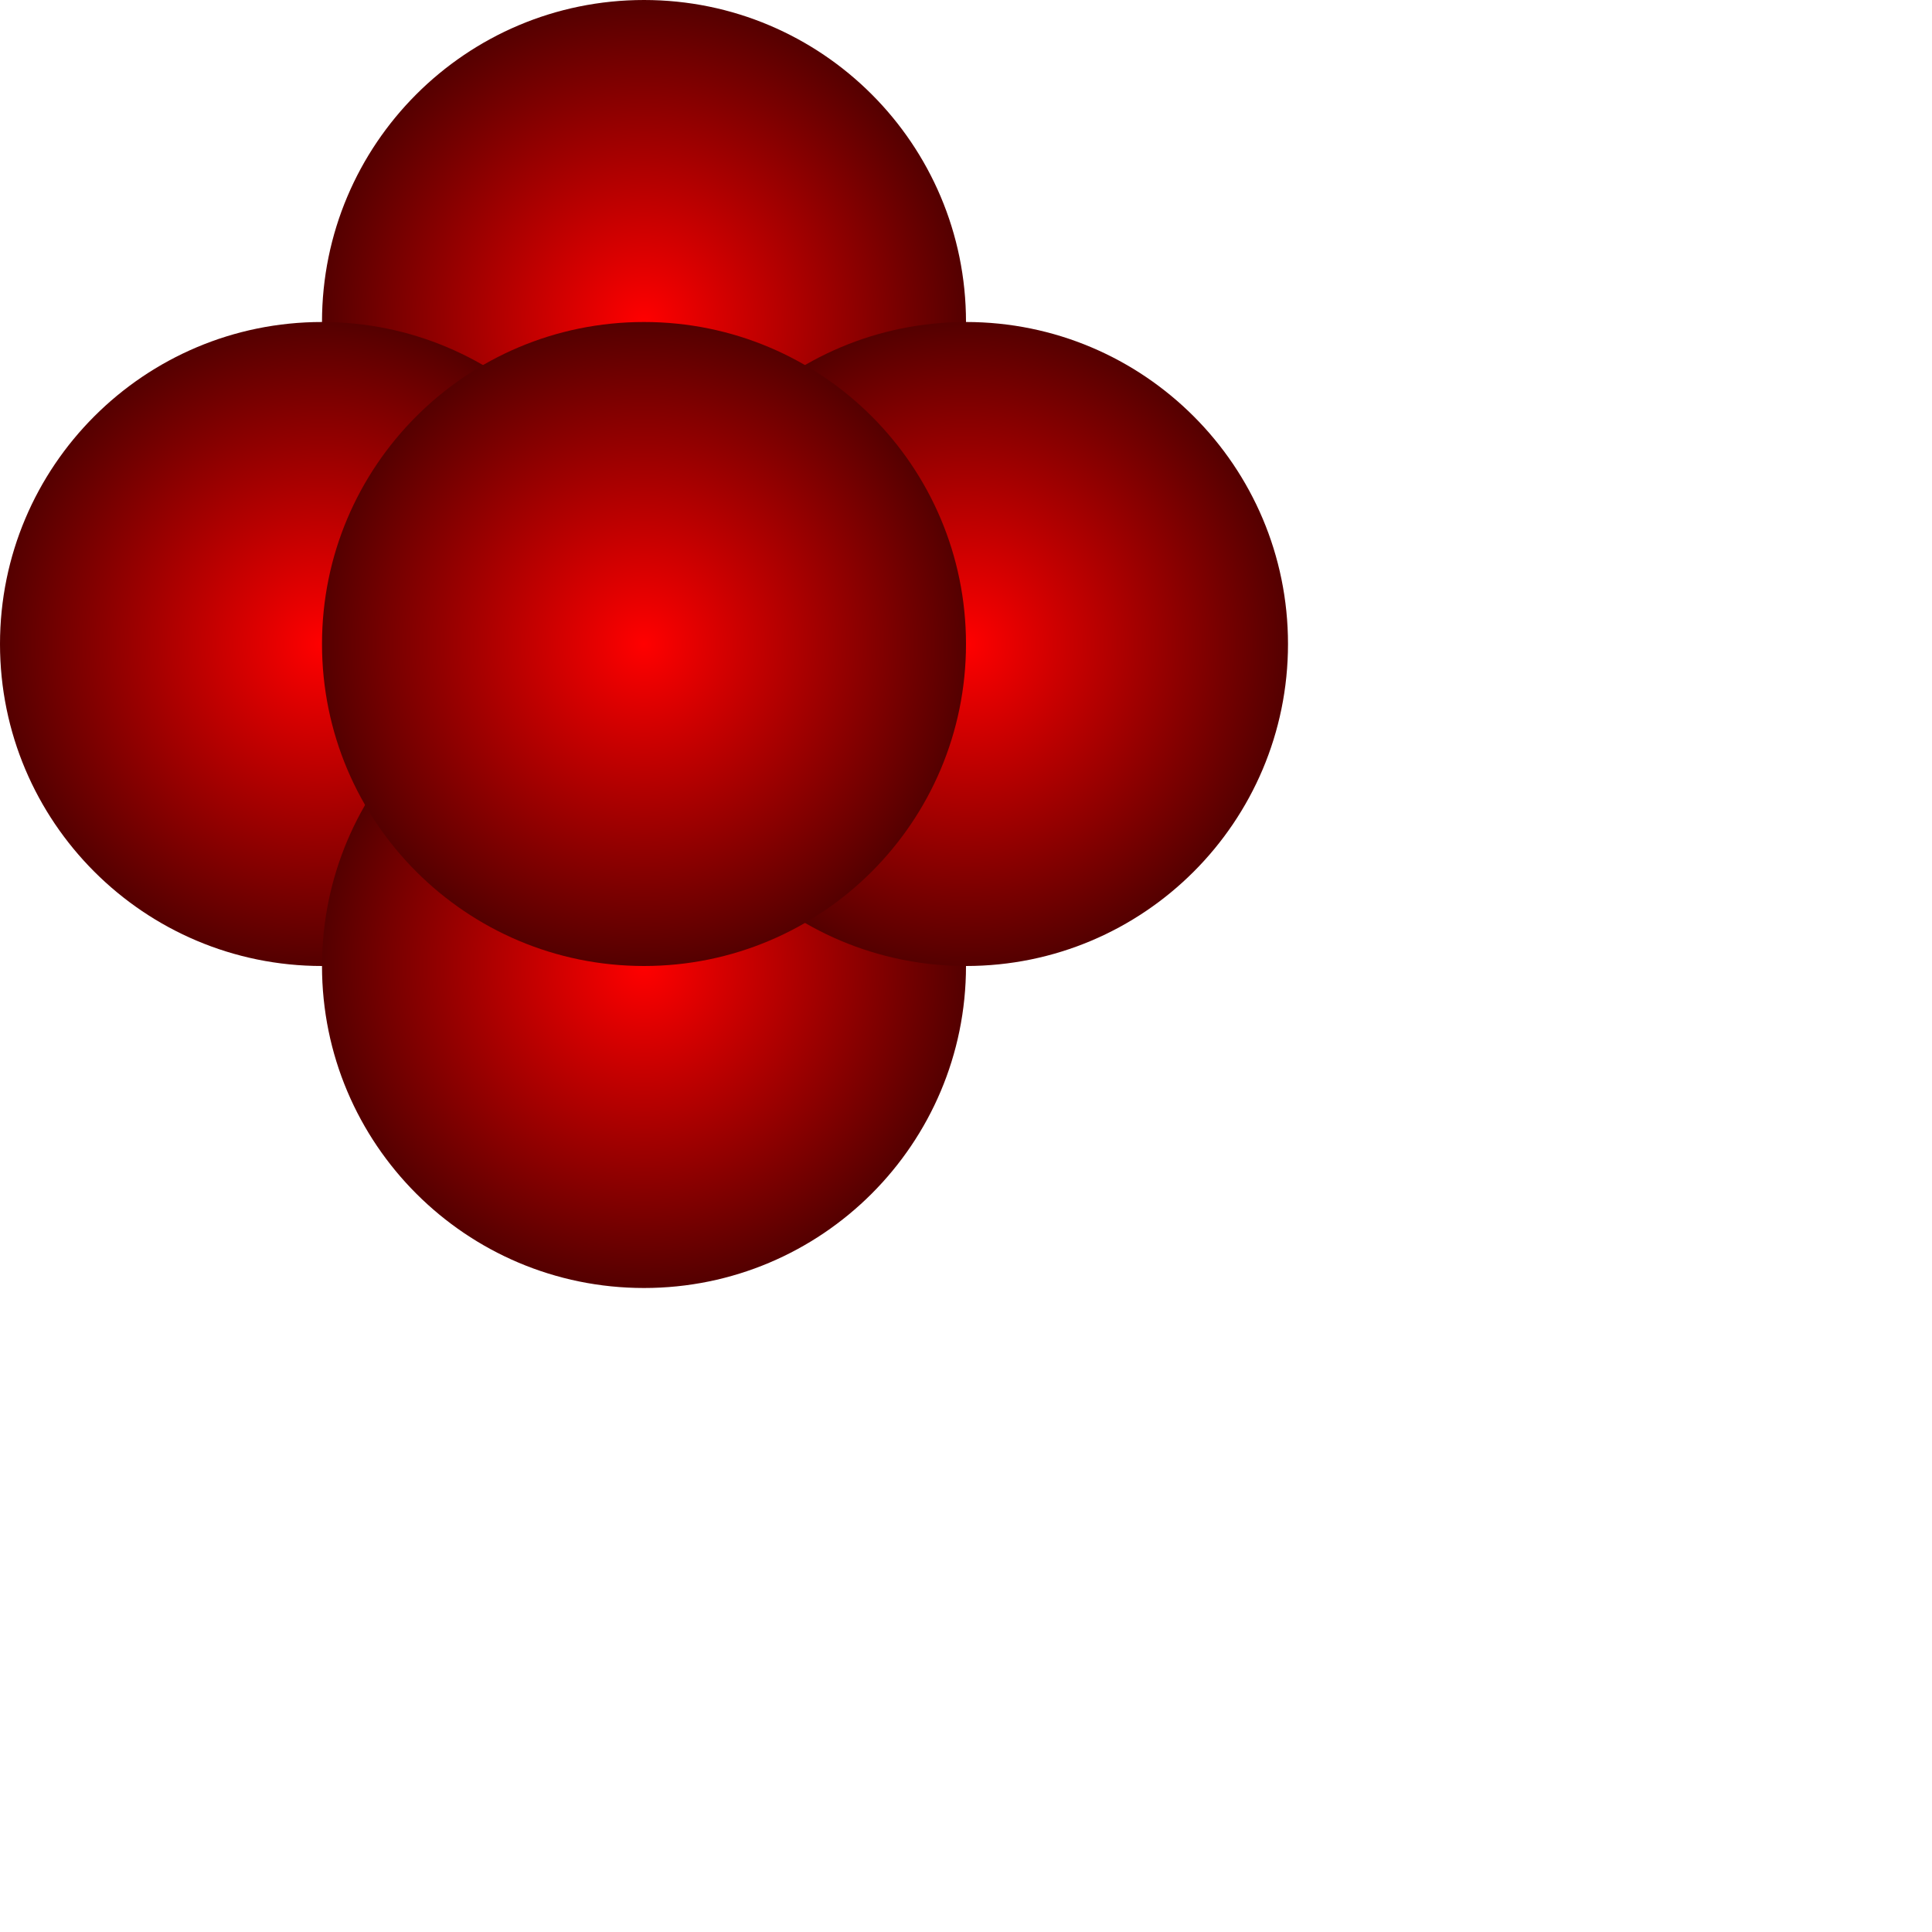
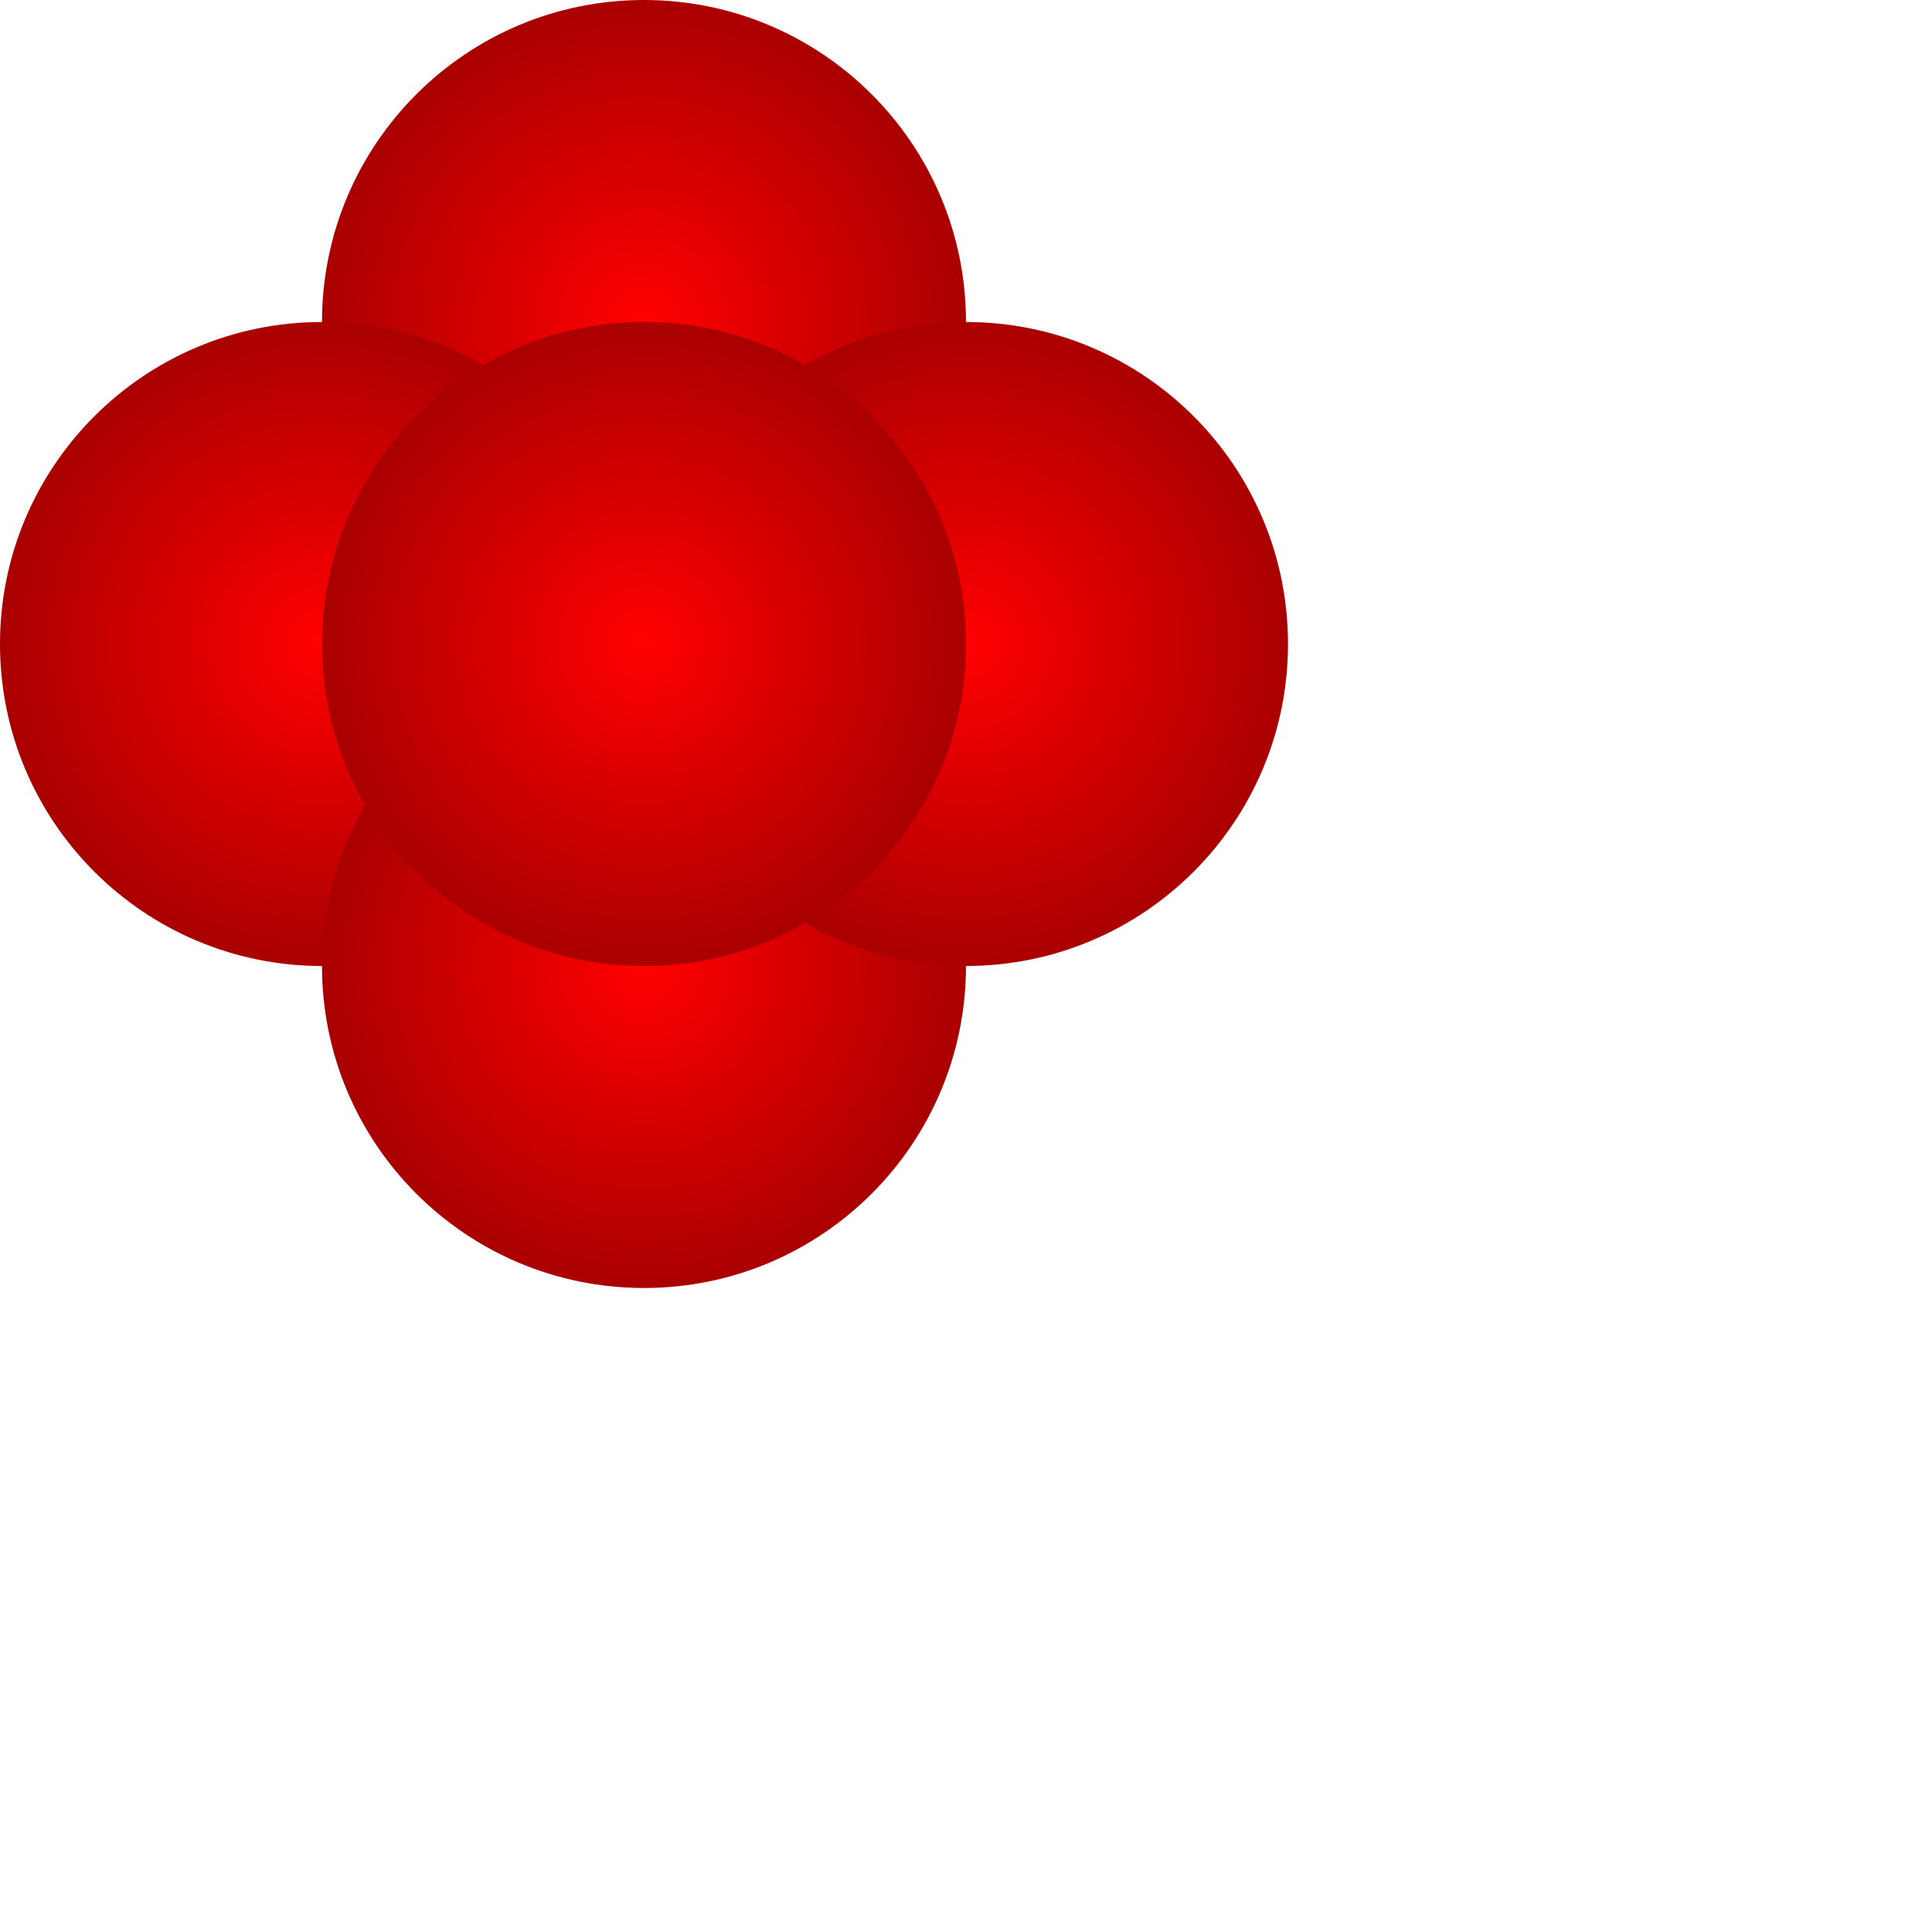
<svg xmlns="http://www.w3.org/2000/svg" version="1.1" width="300" height="300">
  <g>
    <circle r="50" cx="100" cy="50" fill="url(#SvgjsRadialGradient1000)" />
    <circle r="50" cx="50" cy="100" fill="url(#SvgjsRadialGradient1000)" />
    <circle r="50" cx="100" cy="150" fill="url(#SvgjsRadialGradient1000)" />
    <circle r="50" cx="150" cy="100" fill="url(#SvgjsRadialGradient1000)" />
    <circle r="50" cx="100" cy="100" fill="url(#SvgjsRadialGradient1000)" />
  </g>
  <defs>
    <radialGradient id="SvgjsRadialGradient1000">
      <stop stop-color="#ff0000" offset="0" />
-       <stop stop-color="#550000" offset="1" />
+       <stop stop-color="#aa0000" offset="1" />
    </radialGradient>
  </defs>
</svg>
